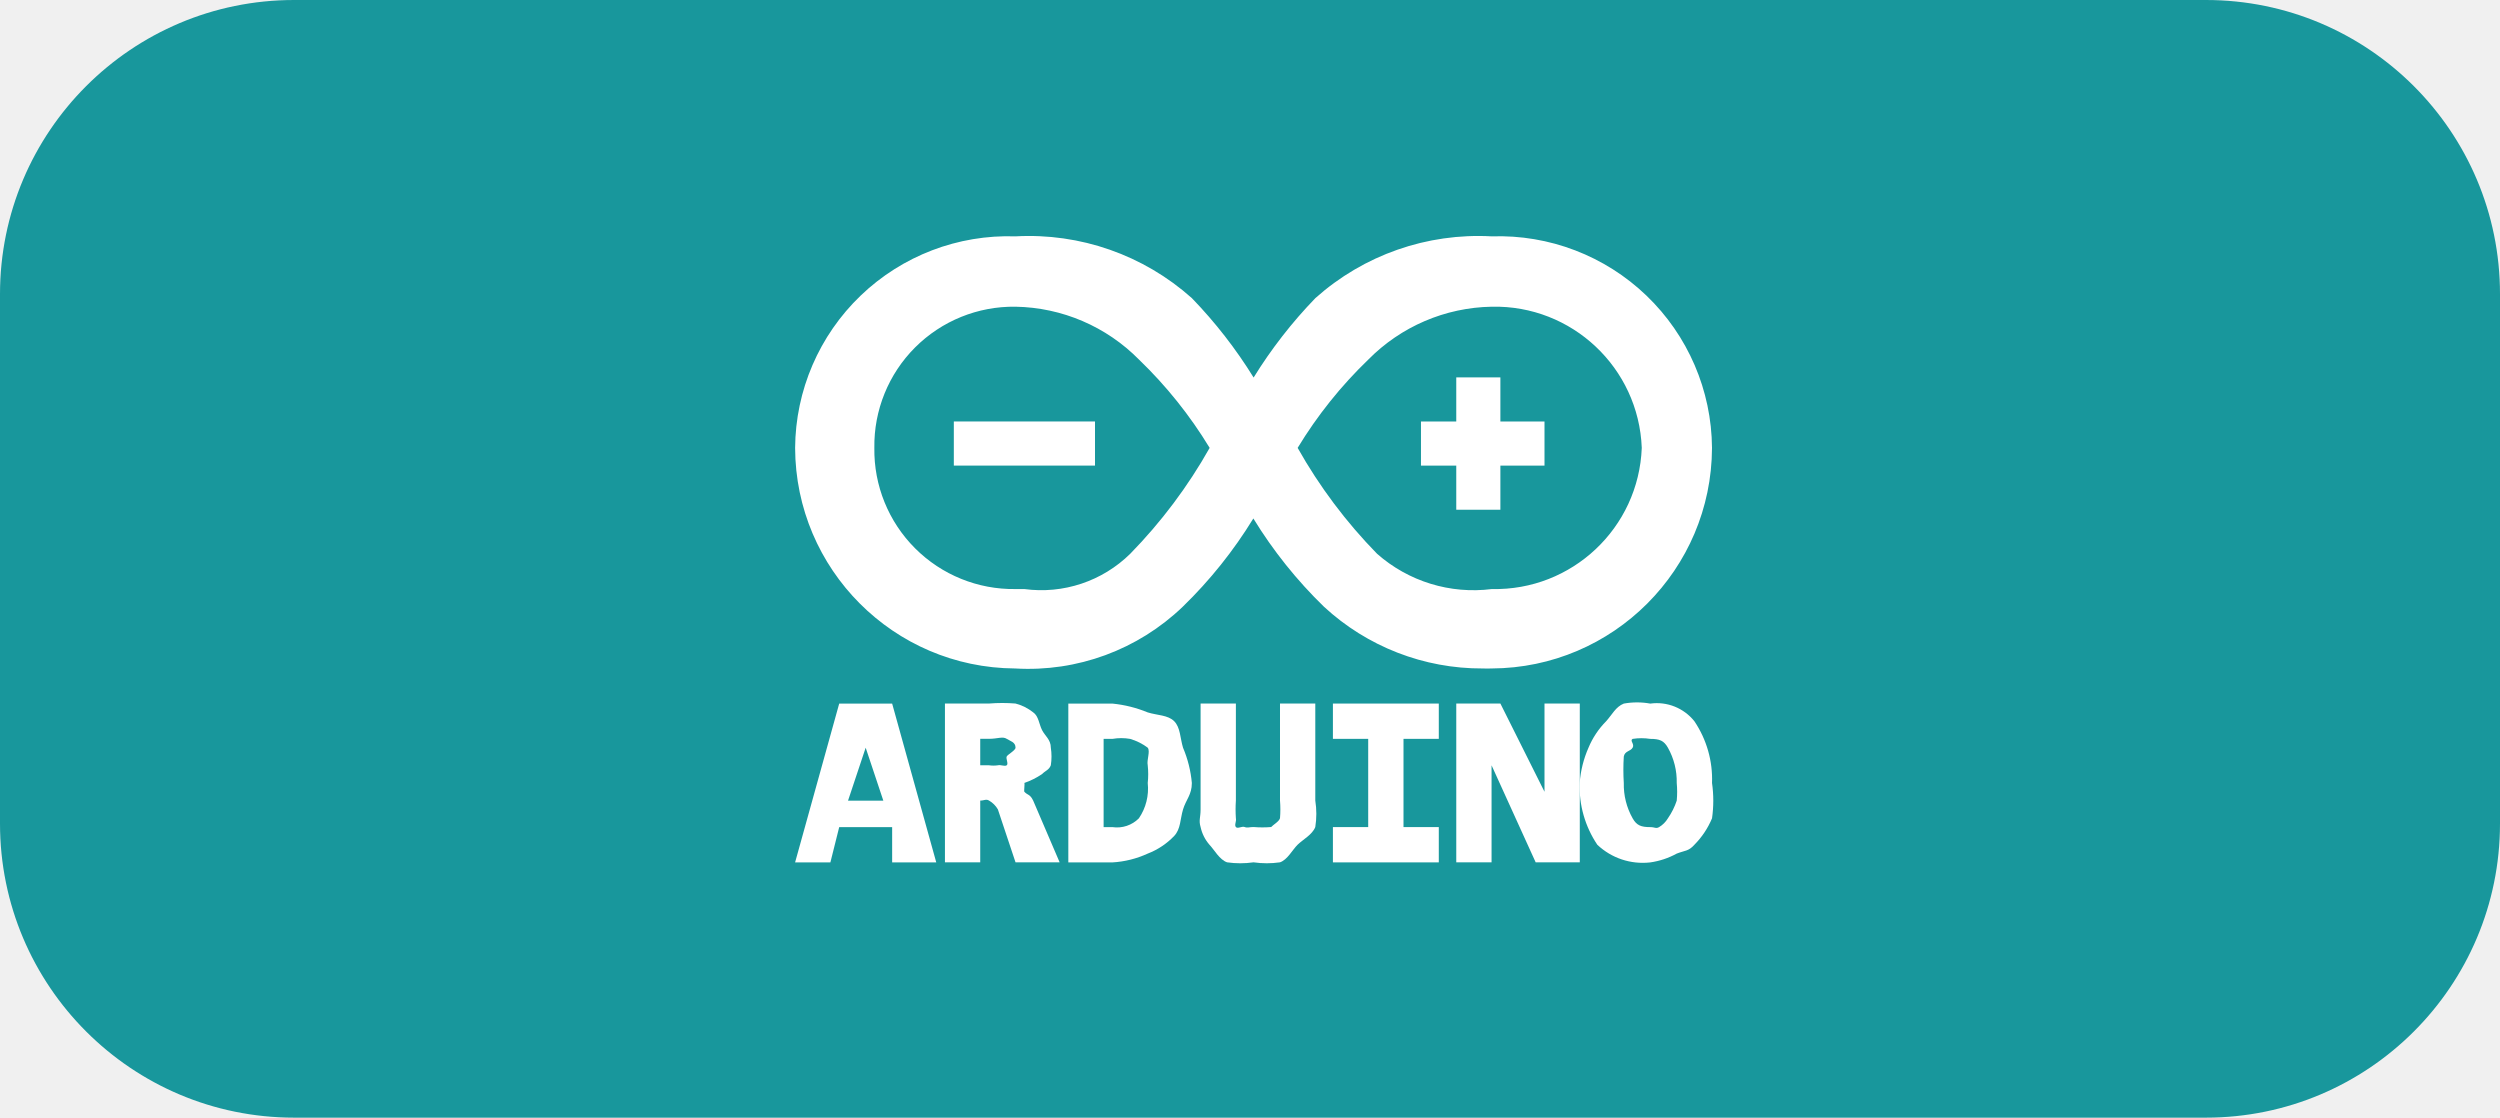
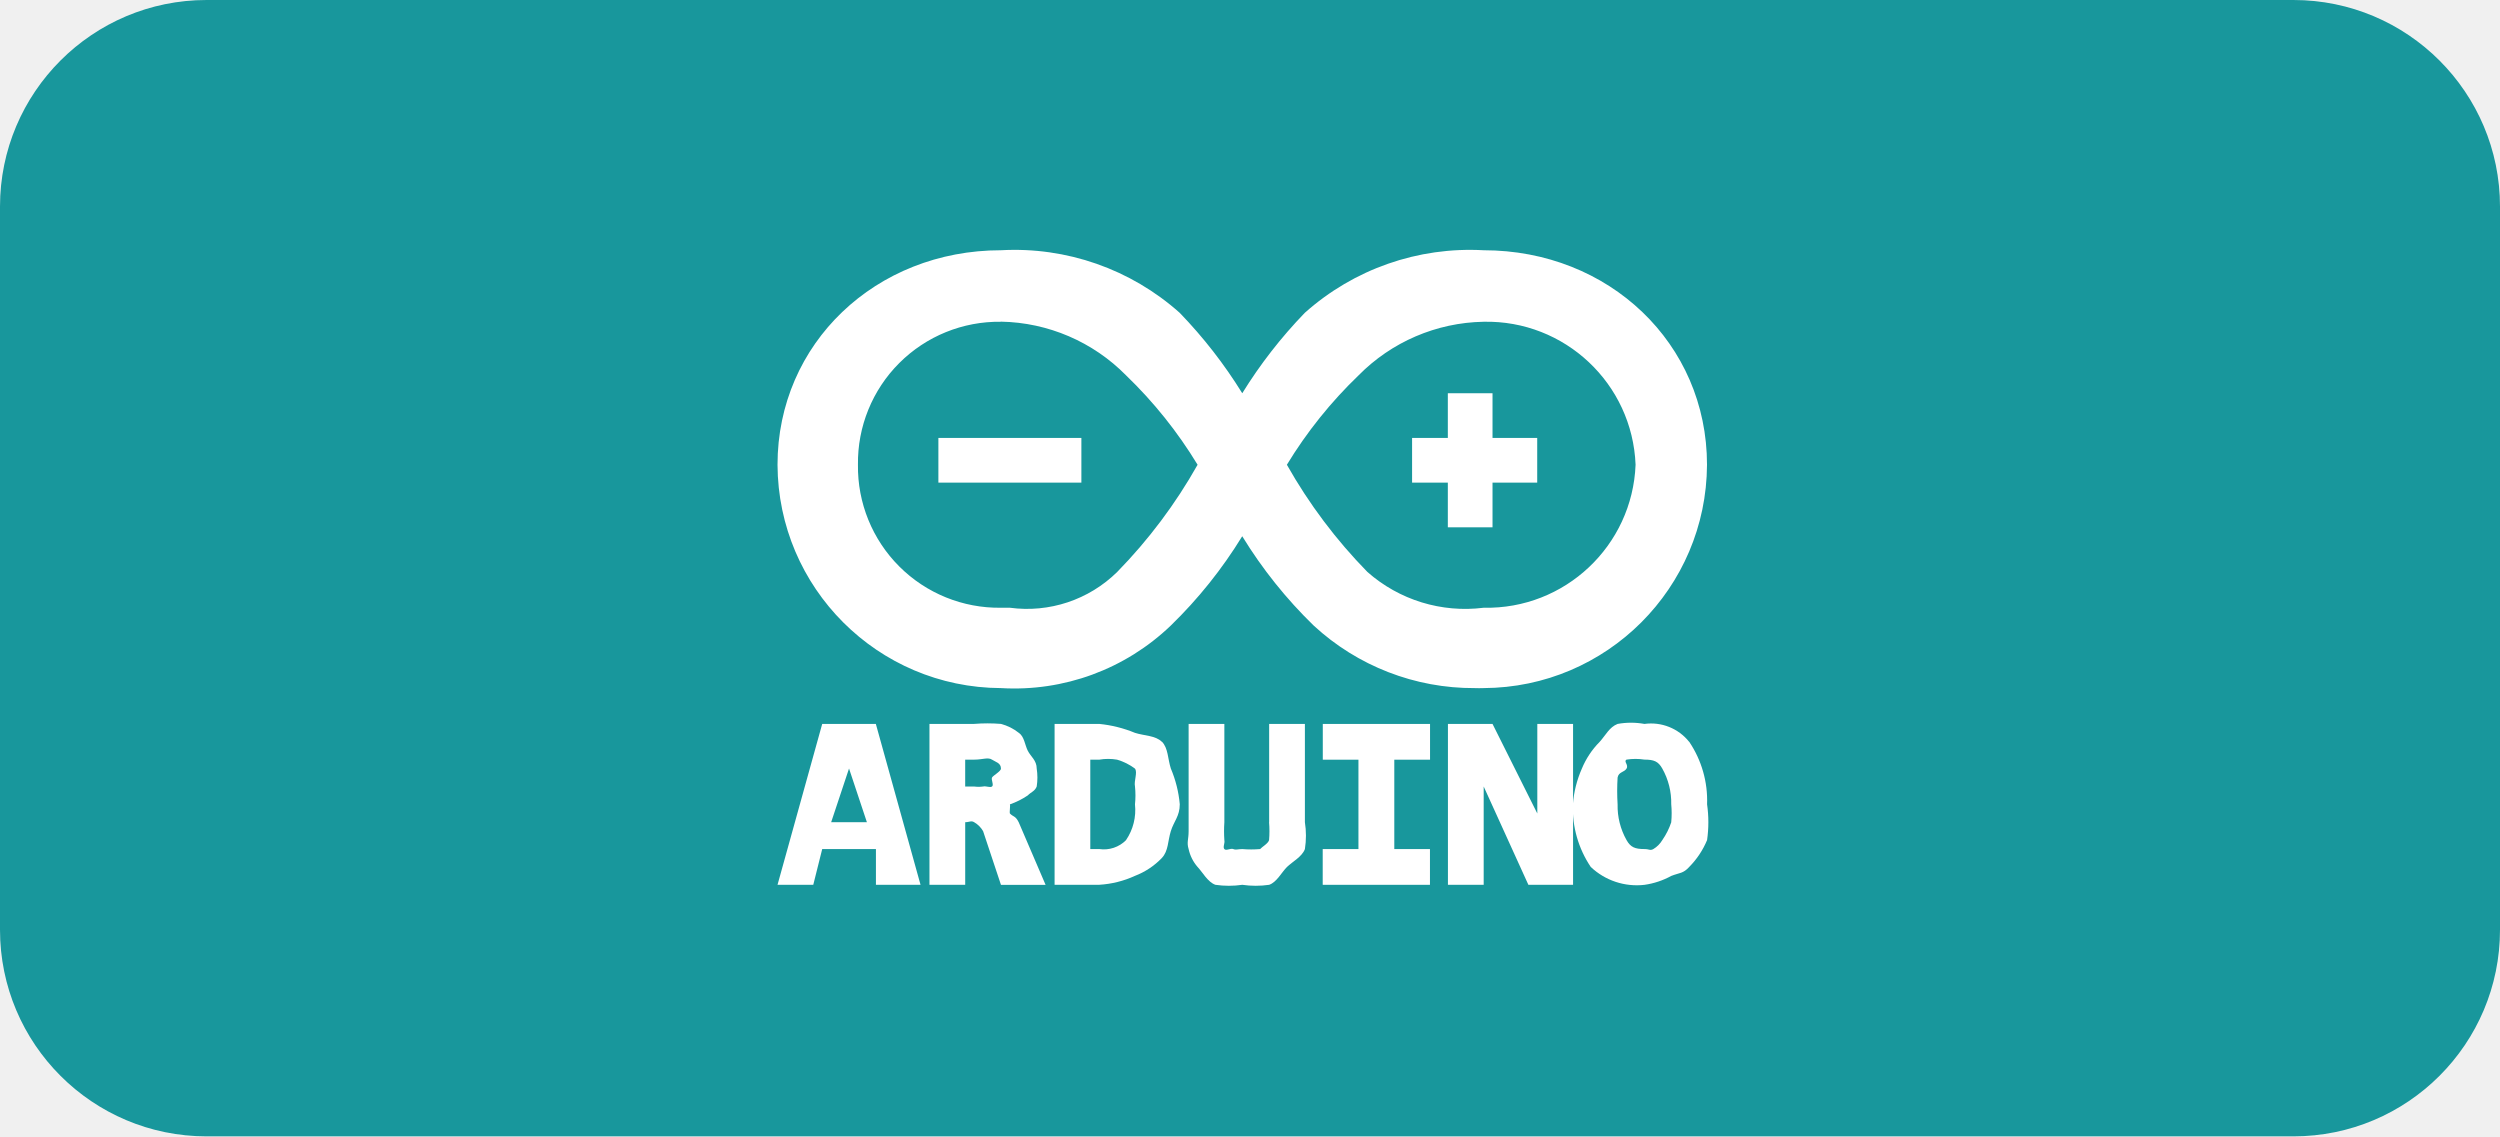
- <svg xmlns="http://www.w3.org/2000/svg" width="85" height="38" viewBox="0 0 85 38">
-   <g id="arduino" transform="translate(0.087 -0.434)">
-     <rect id="box" width="85" height="38" rx="10" transform="translate(-0.087 0.434)" fill="#18979c" />
-     <g id="arduino-2" data-name="arduino" transform="translate(26.947 8.47)">
-       <path id="Path_63" data-name="Path 63" d="M2.347,130.288l-1.5,5.4h1.2l.3-1.2h1.8v1.2h1.5l-1.5-5.4Zm.3,3.3.6-1.8.6,1.8Z" transform="translate(-0.848 -114.402)" fill="#fff" />
-       <path id="Path_64" data-name="Path 64" d="M44.477,133.235c-.019-.02.02-.282,0-.3.04-.015-.038.017,0,0a2.568,2.568,0,0,0,.6-.3c.113-.116.238-.14.3-.3a1.958,1.958,0,0,0,0-.6c0-.275-.2-.4-.3-.6s-.117-.477-.3-.6a1.623,1.623,0,0,0-.6-.3,5.555,5.555,0,0,0-.9,0h-1.5v5.4h1.2v-2.1h0c.138,0,.2-.063.3,0a.815.815,0,0,1,.3.3l.6,1.8h1.5l-.9-2.1c-.112-.228-.184-.175-.3-.3Zm-.6-1.2c-.036.069.068.252,0,.3s-.2-.026-.3,0a1.094,1.094,0,0,1-.3,0h-.3v-.9h.3c.289,0,.465-.09.6,0,.117.078.3.107.3.3,0,.093-.264.231-.3.3Z" transform="translate(-36.683 -114.351)" fill="#fff" />
-       <path id="Path_65" data-name="Path 65" d="M79.883,130.888c-.212-.214-.583-.2-.9-.3a4.246,4.246,0,0,0-1.2-.3h-1.5v5.4h1.5a3.338,3.338,0,0,0,1.2-.3,2.476,2.476,0,0,0,.9-.6c.223-.237.2-.565.3-.9s.3-.5.3-.9a3.99,3.99,0,0,0-.3-1.2c-.1-.325-.087-.686-.3-.9Zm-1.2,3.3a1.048,1.048,0,0,1-.9.3h-.3v-3h.3a1.758,1.758,0,0,1,.6,0,1.855,1.855,0,0,1,.6.3c.093.128-.04.411,0,.6a2.837,2.837,0,0,1,0,.6,1.792,1.792,0,0,1-.3,1.2Z" transform="translate(-66.994 -114.402)" fill="#fff" />
-       <path id="Path_66" data-name="Path 66" d="M115.25,133.585a3.587,3.587,0,0,1,0,.6c-.031.115-.241.229-.3.3s.086-.031,0,0a3.578,3.578,0,0,1-.6,0c-.151,0-.205.038-.3,0s-.24.071-.3,0,.025-.193,0-.3a4.351,4.351,0,0,1,0-.6v-3.3h-1.2v3.6c0,.284-.069.369,0,.6a1.35,1.35,0,0,0,.3.6c.162.168.342.511.6.6a3.128,3.128,0,0,0,.9,0,3.14,3.14,0,0,0,.9,0c.255-.088.421-.425.6-.6s.5-.341.6-.6a2.894,2.894,0,0,0,0-.9v-3.3h-1.2v3.3" transform="translate(-98.764 -114.402)" fill="#fff" />
-       <path id="Path_67" data-name="Path 67" d="M150.135,131.487h1.2v3h-1.2v1.2h3.6v-1.2h-1.2v-3h1.2v-1.2h-3.6v1.2" transform="translate(-131.85 -114.402)" fill="#fff" />
-       <path id="Path_68" data-name="Path 68" d="M187.393,133.286l-1.5-3h-1.5v5.4h1.2v-3.3l1.5,3.3h1.5v-5.4h-1.2v3" transform="translate(-161.914 -114.402)" fill="#fff" />
-       <path id="Path_69" data-name="Path 69" d="M222.534,130.374a1.635,1.635,0,0,0-1.5-.6,2.521,2.521,0,0,0-.9,0c-.275.109-.395.373-.6.6a2.8,2.8,0,0,0-.6.9,3.649,3.649,0,0,0-.3,1.2,3.536,3.536,0,0,0,.6,2.1,2.245,2.245,0,0,0,1.8.6,2.653,2.653,0,0,0,.9-.3c.276-.109.4-.074.6-.3a2.807,2.807,0,0,0,.6-.9,4.233,4.233,0,0,0,0-1.2,3.527,3.527,0,0,0-.6-2.1Zm-.6,2.7a2.346,2.346,0,0,1-.3.6.865.865,0,0,1-.3.3c-.11.062-.14,0-.3,0-.315,0-.463-.058-.6-.3a2.334,2.334,0,0,1-.3-1.2,7.164,7.164,0,0,1,0-.9c.036-.194.224-.171.3-.3s-.109-.238,0-.3a1.951,1.951,0,0,1,.6,0c.318,0,.464.059.6.3a2.345,2.345,0,0,1,.3,1.2,3.185,3.185,0,0,1,0,.6Z" transform="translate(-191.959 -113.888)" fill="#fff" />
-       <path id="Path_72" data-name="Path 72" d="M24.127,15a7.9,7.9,0,0,1-5.4-2.1,15.359,15.359,0,0,1-2.4-3,15.359,15.359,0,0,1-2.4,3,7.576,7.576,0,0,1-5.7,2.1A7.525,7.525,0,0,1,.747,7.5,7.247,7.247,0,0,1,8.241.308a8.311,8.311,0,0,1,5.995,2.1,15.909,15.909,0,0,1,2.1,2.7,15.916,15.916,0,0,1,2.1-2.7,8.311,8.311,0,0,1,5.995-2.1A7.247,7.247,0,0,1,31.921,7.5,7.525,7.525,0,0,1,24.427,15c-.152.007-.151,0-.3,0ZM17.833,7.5a17.252,17.252,0,0,0,2.7,3.6,4.952,4.952,0,0,0,3.9,1.2h0a4.993,4.993,0,0,0,5.1-4.8,4.993,4.993,0,0,0-5.1-4.8,6.042,6.042,0,0,0-4.2,1.8,14.86,14.86,0,0,0-2.4,3Zm-9.592-4.8a4.731,4.731,0,0,0-4.8,4.8,4.731,4.731,0,0,0,4.8,4.8h.3a4.309,4.309,0,0,0,3.6-1.2,17.248,17.248,0,0,0,2.7-3.6,14.864,14.864,0,0,0-2.4-3,6.042,6.042,0,0,0-4.2-1.8Z" transform="translate(-0.747 -0.308)" fill="#fff" />
-       <path id="Path_73" data-name="Path 73" d="M176.13,41.953v-1.5h-1.5v1.5h-1.2v1.5h1.2v1.5h1.5v-1.5h1.5v-1.5h-1.5" transform="translate(-152.151 -35.658)" fill="#fff" />
-       <path id="Path_74" data-name="Path 74" d="M45.225,52.161h4.8v1.5h-4.8Z" transform="translate(-39.829 -45.867)" fill="#fff" />
+ <svg xmlns="http://www.w3.org/2000/svg" width="121" height="55" viewBox="0 0 121 55">
+   <g id="arduino" transform="translate(-0.378 -0.47)">
+     <rect id="box" width="121" height="55" rx="10" transform="translate(0.378 0.47)" fill="#18979c" />
+     <g id="arduino-2" data-name="arduino" transform="translate(38.01 12.582)">
+       <path id="Path_63" data-name="Path 63" d="M3.011,130.288.848,138.075h1.73l.433-1.73h2.6v1.73H7.77l-2.163-7.786Zm.433,4.758.865-2.6.865,2.6Z" transform="translate(-0.848 -107.362)" fill="#fff" />
+       <path id="Path_64" data-name="Path 64" d="M45.672,134.573c-.027-.029.029-.407,0-.433.057-.022-.055.025,0,0a3.707,3.707,0,0,0,.865-.433c.163-.168.343-.2.433-.433a2.825,2.825,0,0,0,0-.865c0-.4-.292-.584-.433-.865s-.168-.688-.433-.865a2.342,2.342,0,0,0-.865-.433,8.016,8.016,0,0,0-1.3,0H41.779v7.786h1.73v-3.028h0c.2,0,.29-.09.433,0a1.175,1.175,0,0,1,.433.433l.865,2.6H47.4l-1.3-3.028c-.162-.329-.266-.253-.433-.433Zm-.865-1.73c-.053.1.1.364,0,.433s-.283-.037-.433,0a1.578,1.578,0,0,1-.433,0h-.433v-1.3h.433c.417,0,.671-.129.865,0,.169.113.433.155.433.433,0,.134-.38.333-.433.433Z" transform="translate(-34.425 -107.321)" fill="#fff" />
+       <path id="Path_65" data-name="Path 65" d="M81.477,131.153c-.307-.308-.842-.286-1.3-.433a6.127,6.127,0,0,0-1.73-.433H76.286v7.786h2.163a4.817,4.817,0,0,0,1.73-.433,3.573,3.573,0,0,0,1.3-.865c.321-.342.282-.816.433-1.3s.433-.723.433-1.3a5.758,5.758,0,0,0-.433-1.73c-.151-.469-.126-.989-.433-1.3Zm-1.73,4.758a1.513,1.513,0,0,1-1.3.433h-.433v-4.326h.433a2.537,2.537,0,0,1,.865,0,2.677,2.677,0,0,1,.865.433c.135.185-.058.593,0,.865a4.1,4.1,0,0,1,0,.865,2.586,2.586,0,0,1-.433,1.73Z" transform="translate(-62.876 -107.362)" fill="#fff" />
+       <path id="Path_66" data-name="Path 66" d="M116.459,135.047a5.177,5.177,0,0,1,0,.865c-.045.166-.347.331-.433.433s.124-.044,0,0a5.164,5.164,0,0,1-.865,0c-.217,0-.3.055-.433,0s-.347.1-.433,0,.036-.279,0-.433a6.279,6.279,0,0,1,0-.865v-4.758h-1.73v5.191c0,.41-.1.533,0,.865a1.949,1.949,0,0,0,.433.865c.234.243.494.738.865.865a4.514,4.514,0,0,0,1.3,0,4.531,4.531,0,0,0,1.3,0c.369-.126.607-.613.865-.865s.728-.492.865-.865a4.176,4.176,0,0,0,0-1.3v-4.758h-1.73v4.758" transform="translate(-92.668 -107.362)" fill="#fff" />
+       <path id="Path_67" data-name="Path 67" d="M150.135,132.019h1.73v4.326h-1.73v1.73h5.191v-1.73H153.6v-4.326h1.73v-1.73h-5.191v1.73" transform="translate(-123.748 -107.362)" fill="#fff" />
+       <path id="Path_68" data-name="Path 68" d="M188.721,134.614l-2.163-4.326H184.4v7.786h1.73v-4.758l2.163,4.758h2.163v-7.786h-1.73v4.326" transform="translate(-151.952 -107.362)" fill="#fff" />
+       <path id="Path_69" data-name="Path 69" d="M224.26,130.661a2.359,2.359,0,0,0-2.163-.865,3.638,3.638,0,0,0-1.3,0c-.4.158-.57.538-.865.865a4.042,4.042,0,0,0-.865,1.3,5.265,5.265,0,0,0-.433,1.73,5.1,5.1,0,0,0,.865,3.028,3.239,3.239,0,0,0,2.6.865,3.829,3.829,0,0,0,1.3-.433c.4-.158.57-.106.865-.433a4.051,4.051,0,0,0,.865-1.3,6.108,6.108,0,0,0,0-1.73,5.09,5.09,0,0,0-.865-3.028Zm-.865,3.893a3.385,3.385,0,0,1-.433.865,1.249,1.249,0,0,1-.433.433c-.158.089-.2,0-.433,0-.455,0-.668-.084-.865-.433a3.368,3.368,0,0,1-.433-1.73,10.335,10.335,0,0,1,0-1.3c.052-.28.323-.247.433-.433s-.158-.343,0-.433a2.815,2.815,0,0,1,.865,0c.459,0,.67.085.865.433a3.385,3.385,0,0,1,.433,1.73,4.6,4.6,0,0,1,0,.865Z" transform="translate(-180.138 -106.87)" fill="#fff" />
+       <path id="Path_72" data-name="Path 72" d="M34.488,21.5A11.4,11.4,0,0,1,26.7,18.476a22.165,22.165,0,0,1-3.461-4.326,22.165,22.165,0,0,1-3.461,4.326A10.932,10.932,0,0,1,11.561,21.5,10.859,10.859,0,0,1,.747,10.69C.747,4.816,5.5.308,11.561.308a11.994,11.994,0,0,1,8.651,3.028,22.959,22.959,0,0,1,3.028,3.893,22.968,22.968,0,0,1,3.028-3.893A11.994,11.994,0,0,1,34.92.308c6.066,0,10.814,4.507,10.814,10.382A10.859,10.859,0,0,1,34.92,21.5c-.22.011-.218,0-.433,0ZM25.4,10.69A24.9,24.9,0,0,0,29.3,15.881a7.147,7.147,0,0,0,5.623,1.73h0a7.206,7.206,0,0,0,7.354-6.921A7.206,7.206,0,0,0,34.92,3.769a8.719,8.719,0,0,0-6.056,2.6A21.445,21.445,0,0,0,25.4,10.69ZM11.561,3.769A6.828,6.828,0,0,0,4.64,10.69a6.828,6.828,0,0,0,6.921,6.921h.433a6.219,6.219,0,0,0,5.191-1.73,24.89,24.89,0,0,0,3.893-5.191,21.451,21.451,0,0,0-3.461-4.326,8.719,8.719,0,0,0-6.056-2.6Z" transform="translate(-0.747 -0.308)" fill="#fff" />
+       <path id="Path_73" data-name="Path 73" d="M177.326,42.617V40.454h-2.163v2.163h-1.73V44.78h1.73v2.163h2.163V44.78h2.163V42.617h-2.163" transform="translate(-142.72 -33.533)" fill="#fff" />
+       <path id="Path_74" data-name="Path 74" d="M45.225,52.161h6.921v2.163H45.225Z" transform="translate(-37.439 -43.077)" fill="#fff" />
    </g>
  </g>
</svg>
